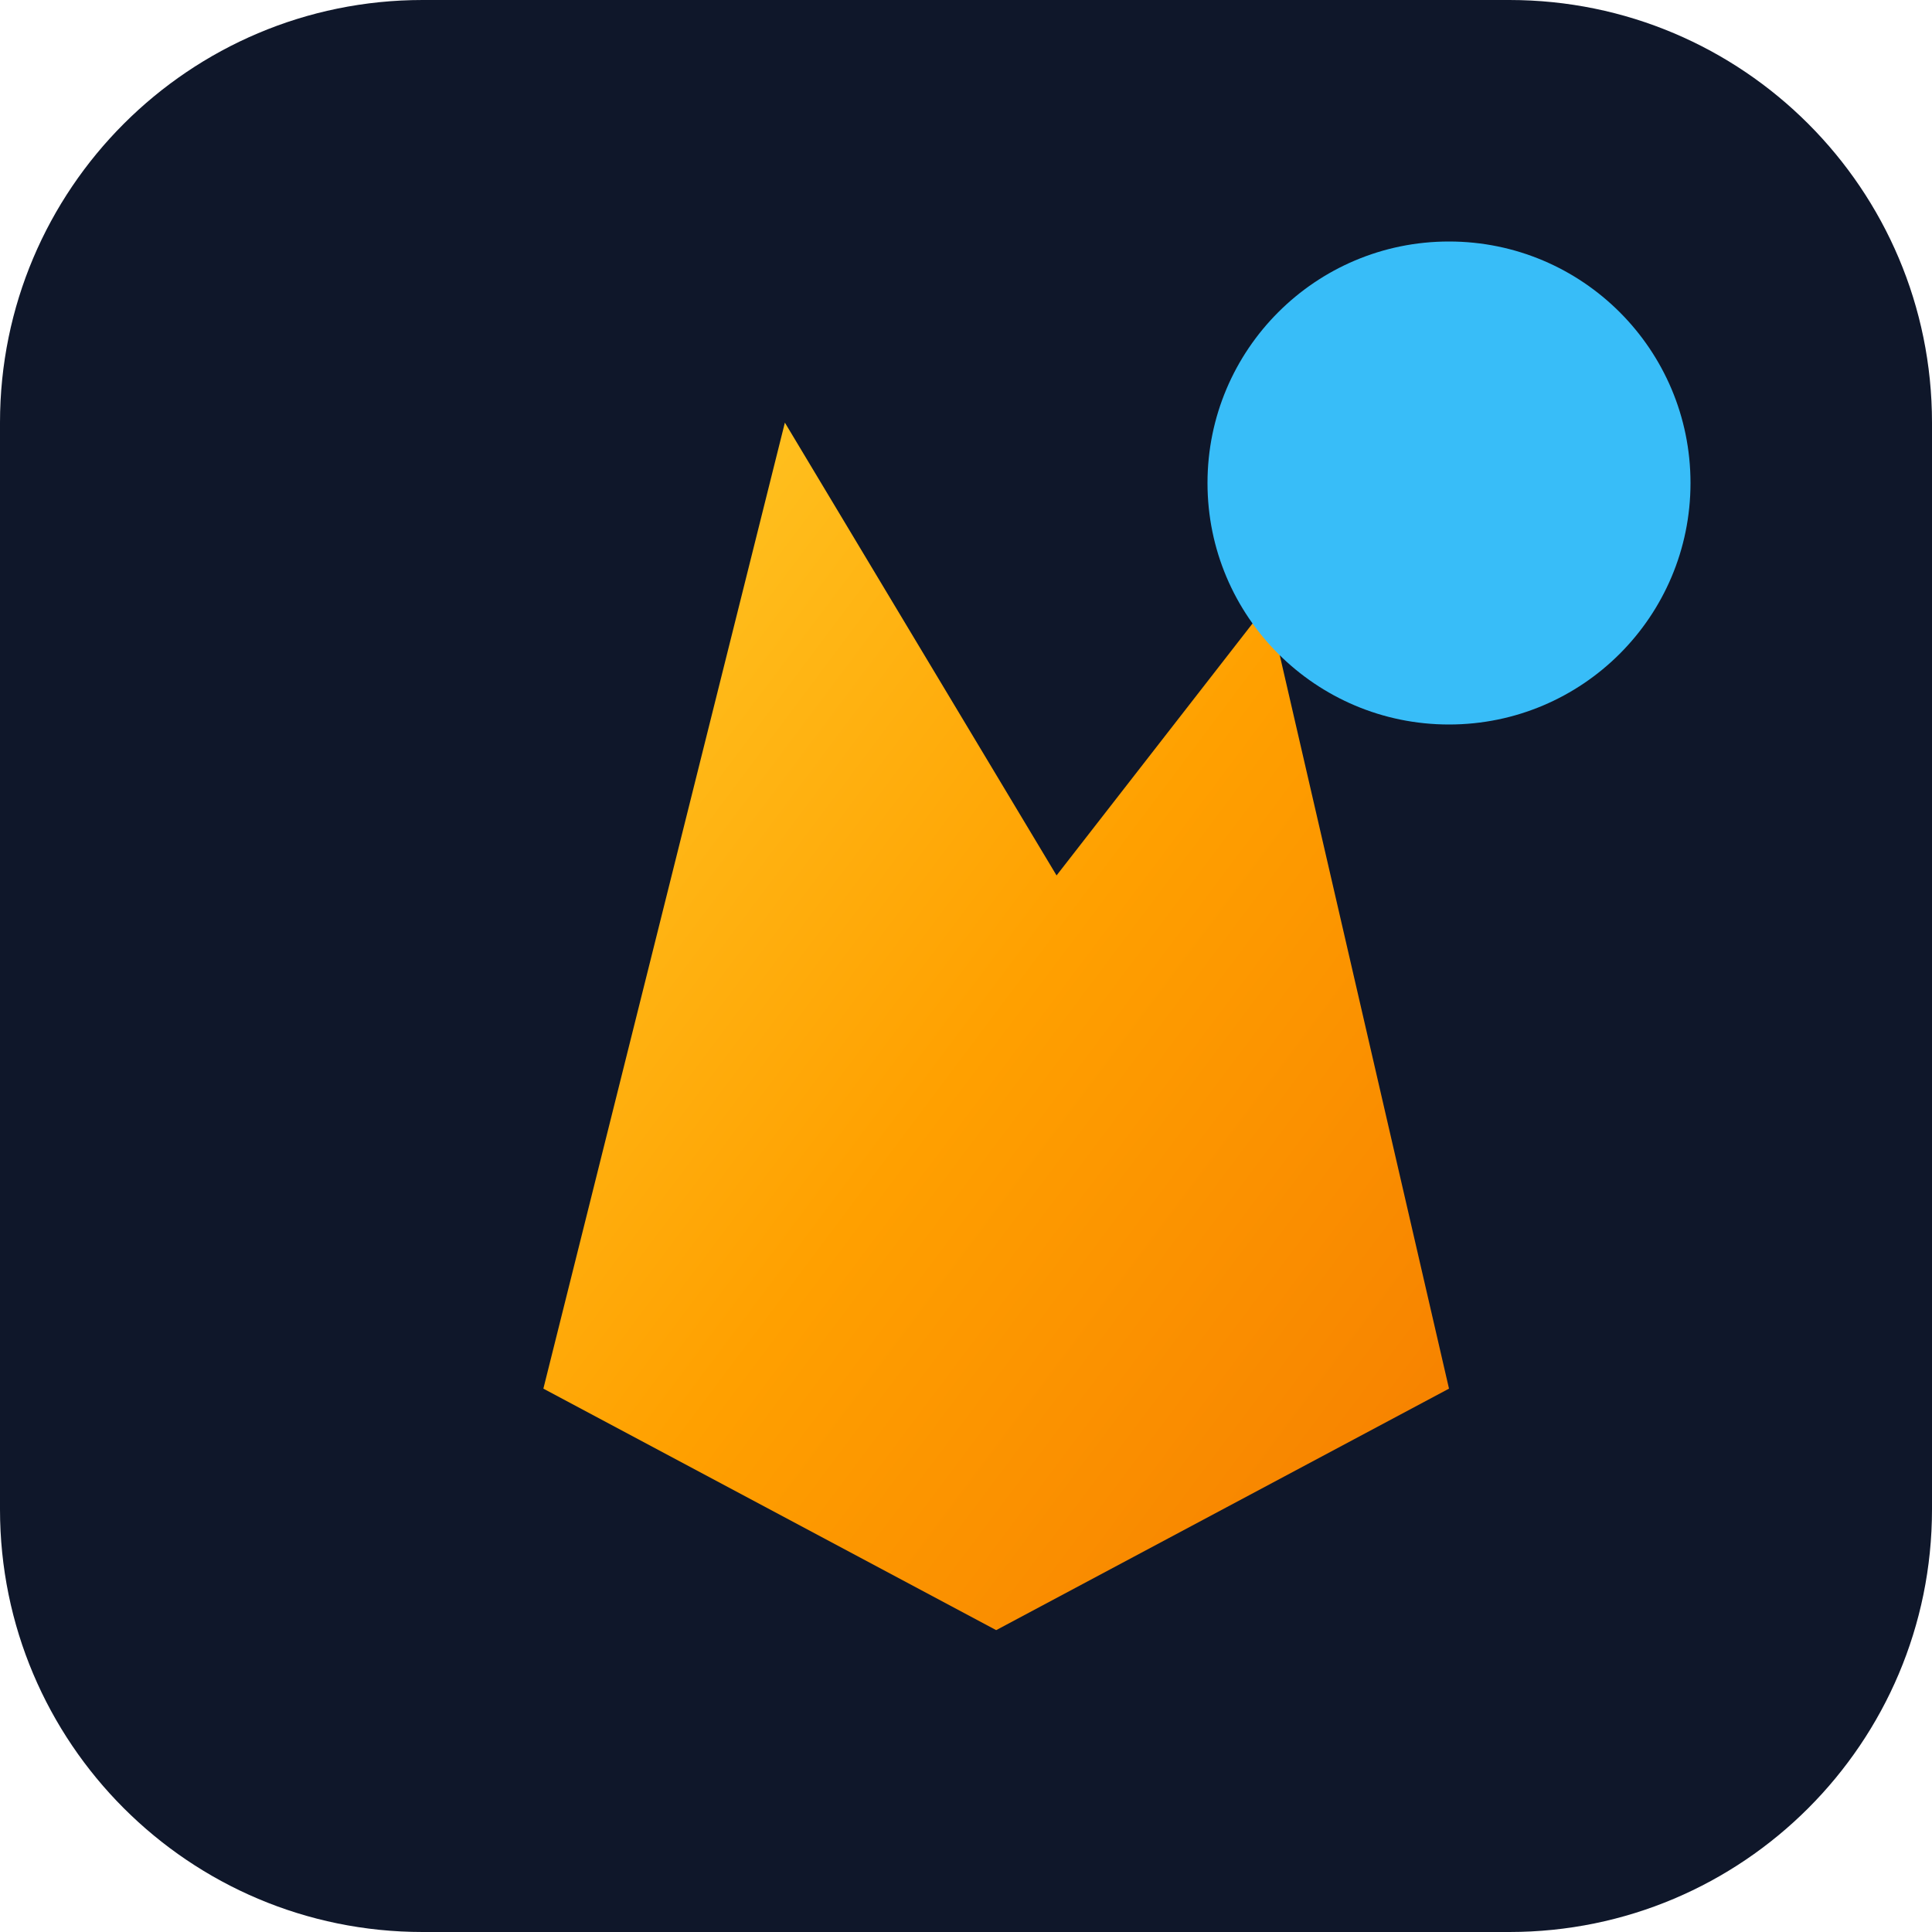
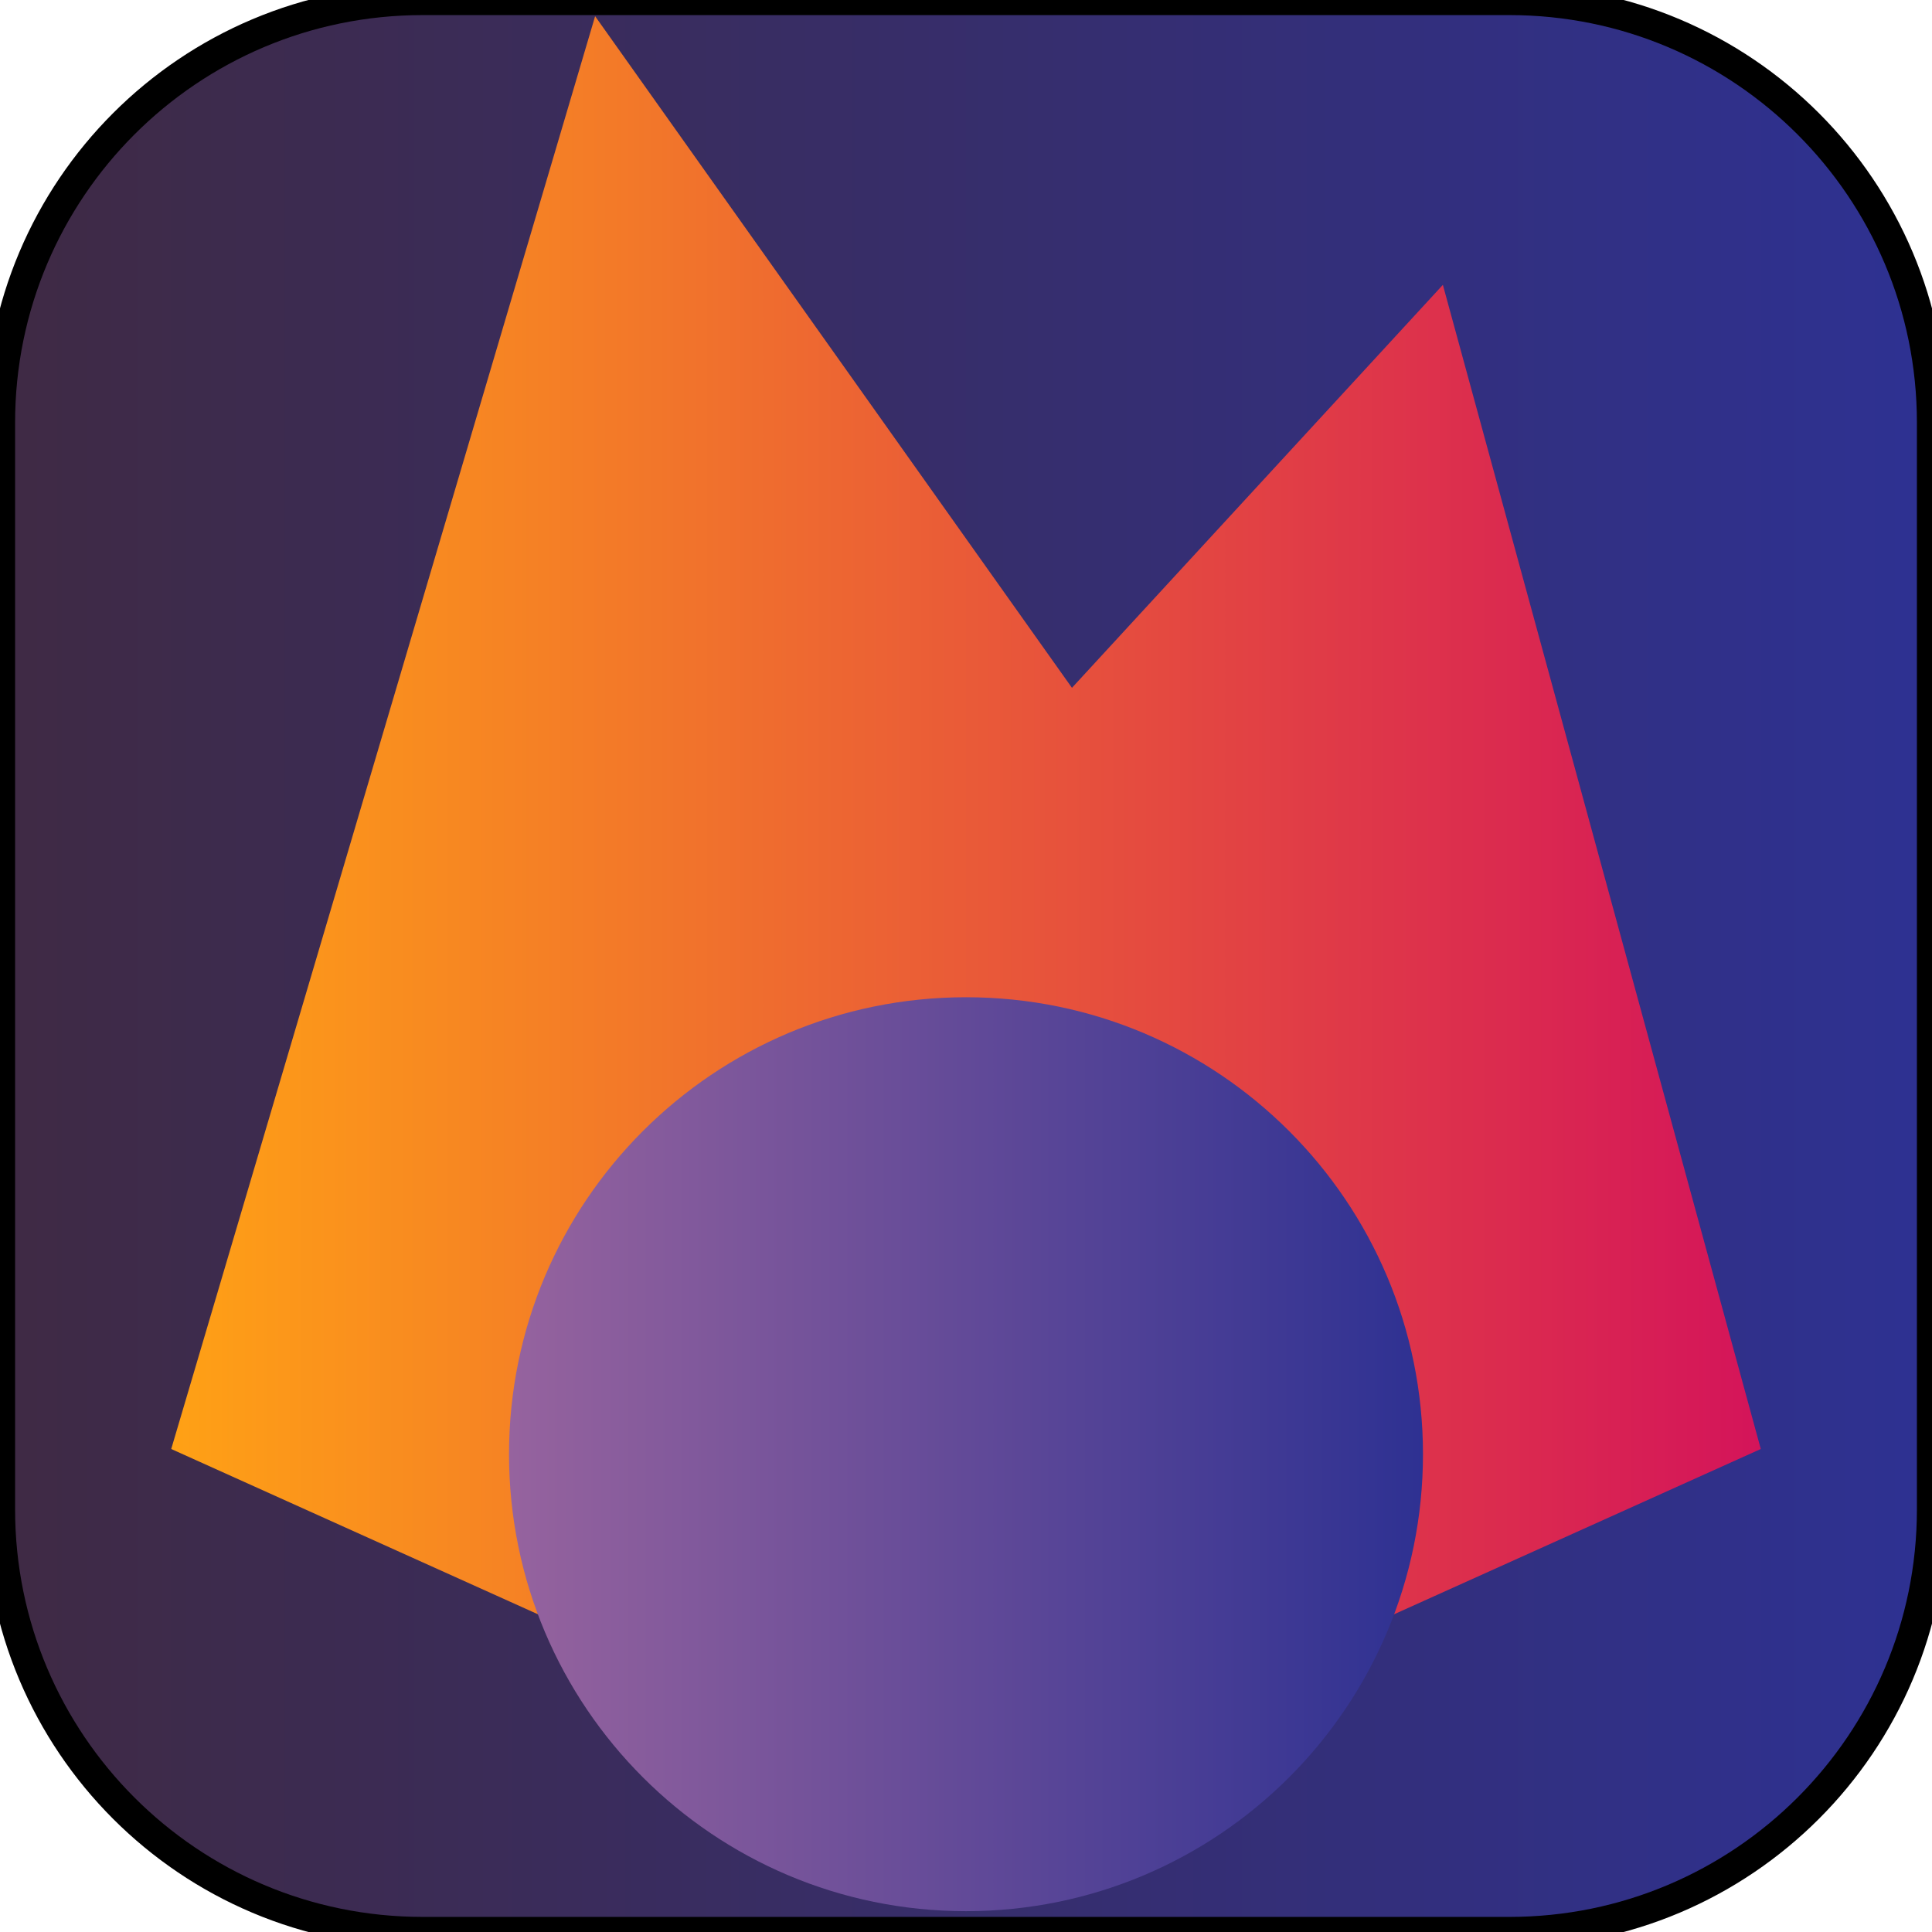
- <svg xmlns="http://www.w3.org/2000/svg" viewBox="0 0 64 64">
+ <svg xmlns="http://www.w3.org/2000/svg" width="64" height="64" viewBox="0 0 64 64">
  <defs>
-     <linearGradient id="fbGrad" x1="0%" y1="0%" x2="100%" y2="100%">
-       <stop offset="0%" stop-color="#ffca28" />
-       <stop offset="50%" stop-color="#ffa000" />
-       <stop offset="100%" stop-color="#f57c00" />
+     <linearGradient id="linear-gradient-1" x1="0" y1="32" x2="64" y2="32" gradientUnits="userSpaceOnUse">
+       <stop offset="0" stop-color="#3f2a44" />
+       <stop offset="1" stop-color="#2e3192" />
+     </linearGradient>
+     <linearGradient id="linear-gradient-2" x1="5.672" y1="30.201" x2="58.328" y2="30.201" gradientUnits="userSpaceOnUse">
+       <stop offset="0" stop-color="#ffa115" />
+       <stop offset="1" stop-color="#d4145a" />
+     </linearGradient>
+     <linearGradient id="linear-gradient-3" x1="16.862" y1="48.172" x2="47.138" y2="48.172" gradientUnits="userSpaceOnUse">
+       <stop offset="0" stop-color="#96639e" />
+       <stop offset="1" stop-color="#2e3192" />
    </linearGradient>
  </defs>
-   <rect width="64" height="64" rx="14" fill="#0f172a" />
-   <path d="M18 46L26 14L35 29L42 20L48 46L33 54L18 46Z" fill="url(#fbGrad)" />
-   <circle cx="48" cy="16" r="8" fill="#38bdf8" />
+   <g id="Layer_1" data-name="Layer 1">
+     <path d="M14 0 L50 0 C57.732 0 64 6.268 64 14 L64 50 C64 57.732 57.732 64 50 64 L14 64 C6.268 64 0 57.732 0 50 L0 14 C0 6.268 6.268 0 14 0 Z" fill="url(#linear-gradient-1)" stroke="#000000" stroke-miterlimit="10" />
+     <path d="M5.672 48 L19.714 0.537 L35.51 22.785 L47.797 9.436 L58.328 48 L32 59.866 Z" fill="url(#linear-gradient-2)" />
+     <path d="M47.138 48.172 C47.138 56.533 40.36 63.31 32 63.31 C23.64 63.31 16.862 56.533 16.862 48.172 C16.862 39.812 23.64 33.035 32 33.035 C40.36 33.035 47.138 39.812 47.138 48.172 Z" fill="url(#linear-gradient-3)" />
+   </g>
</svg>
